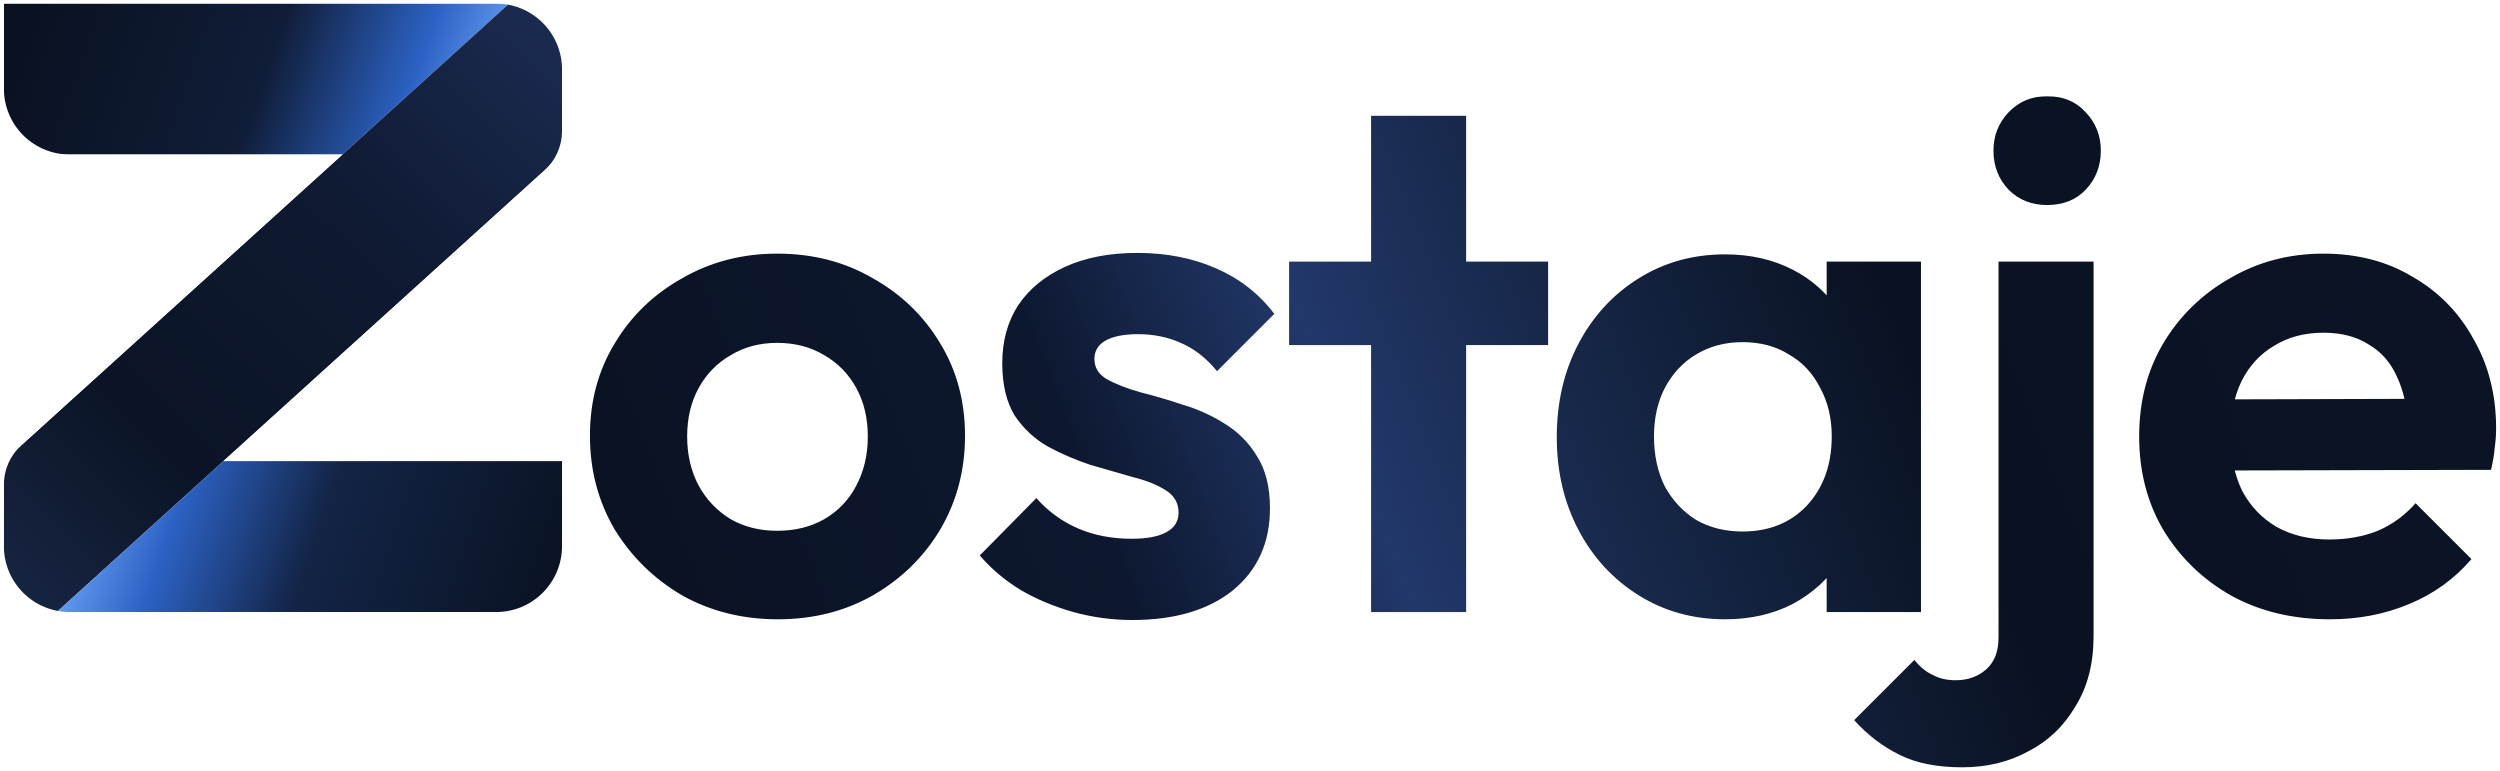
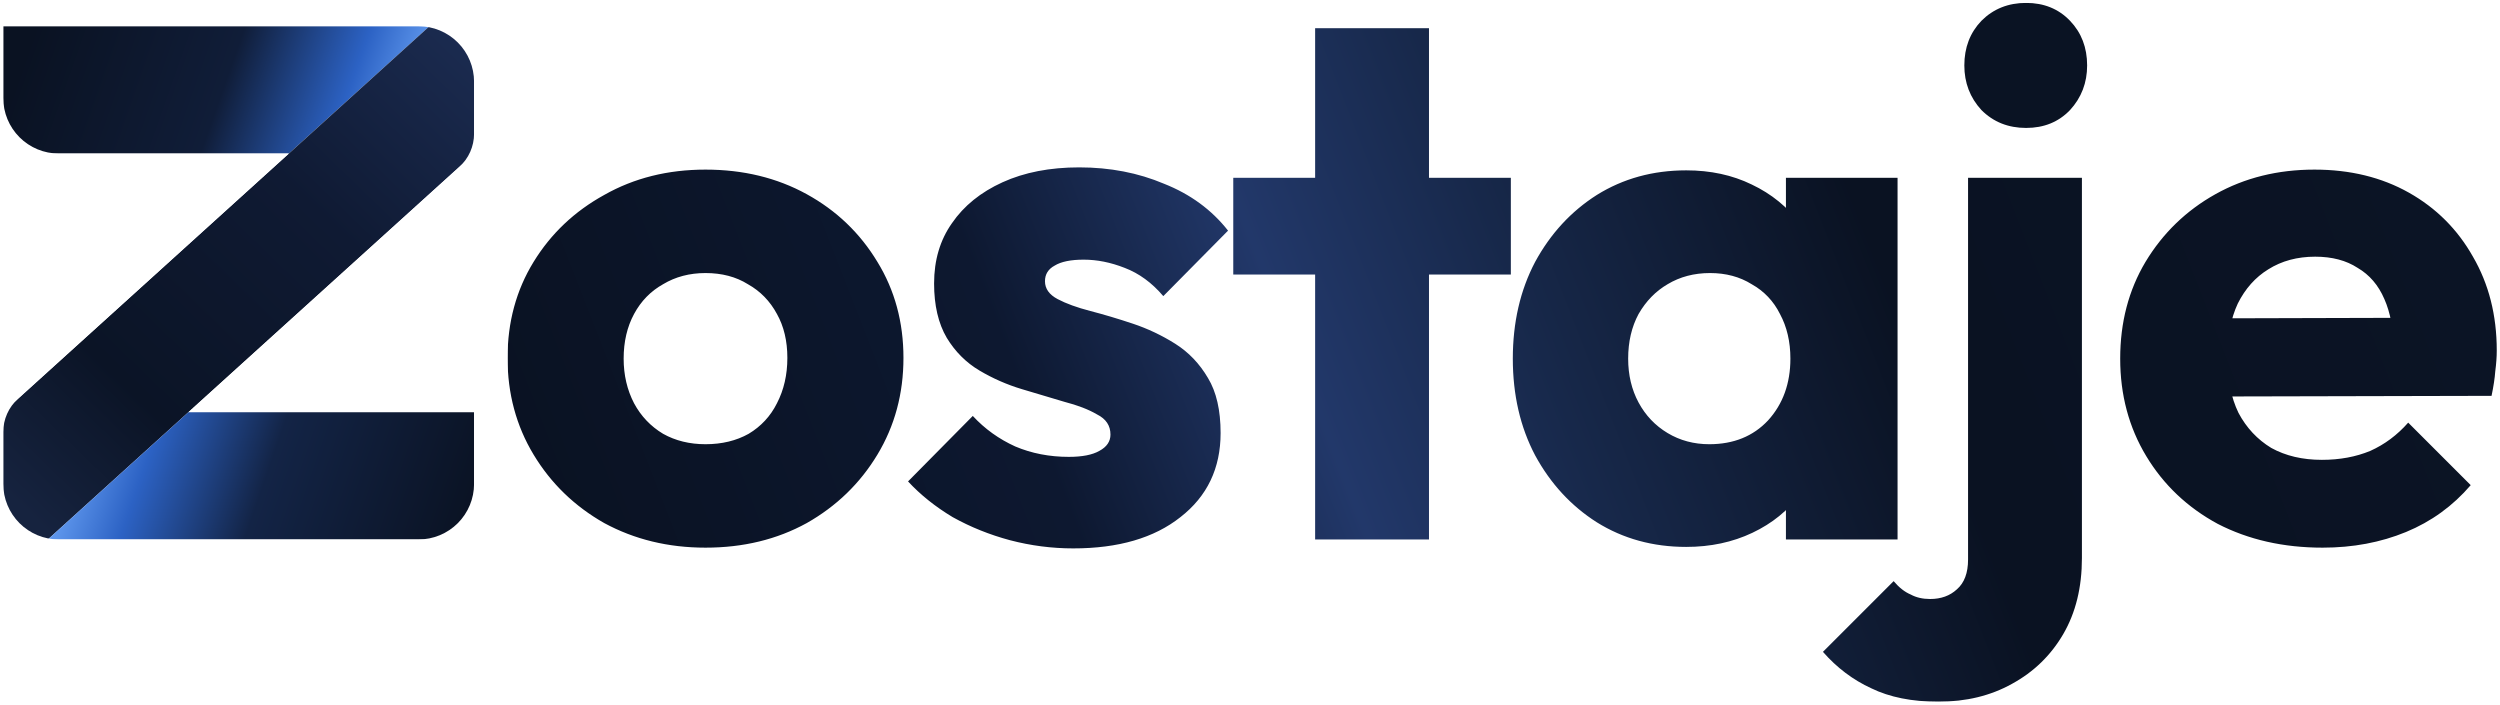
- <svg xmlns="http://www.w3.org/2000/svg" width="1654" height="510" viewBox="453 257 1654 510" fill="none">
-   <mask id="mask0_12_4" style="mask-type:alpha" maskUnits="userSpaceOnUse" x="455" y="259" width="370" height="403">
-     <path d="M455.568 259.357H781.253C792.813 259.357 803.9 263.949 812.073 272.123C820.247 280.297 824.84 291.383 824.84 302.943V343.667C824.84 348.571 823.812 353.421 821.824 357.904C819.835 362.387 816.93 366.403 813.294 369.695L600.855 562.038H824.84V618.337C824.84 629.897 820.247 640.983 812.073 649.157C803.9 657.331 792.813 661.923 781.253 661.923H499.154C487.594 661.923 476.508 657.331 468.334 649.157C460.16 640.983 455.568 629.897 455.568 618.337V577.613C455.568 572.709 456.595 567.859 458.584 563.376C460.572 558.893 463.478 554.876 467.114 551.585L679.552 359.242H499.154C487.594 359.242 476.508 354.649 468.334 346.476C460.16 338.302 455.568 327.215 455.568 315.655V259.357Z" fill="black" />
+ <svg xmlns="http://www.w3.org/2000/svg" width="2150" height="606" viewBox="365 199 2150 606" fill="none">
+   <mask id="mask0_18_4" style="mask-type:alpha" maskUnits="userSpaceOnUse" x="367" y="221" width="406" height="442">
+     <path d="M367.792 221.536H724.901C737.576 221.536 749.732 226.571 758.695 235.534C767.658 244.496 772.693 256.652 772.693 269.327V313.981C772.693 319.358 771.566 324.676 769.386 329.591C767.206 334.507 764.02 338.911 760.033 342.52L527.097 553.422H772.693V615.152C772.693 627.827 767.658 639.983 758.695 648.946C749.732 657.909 737.576 662.944 724.901 662.944H415.584C402.909 662.944 390.753 657.909 381.79 648.946C372.827 639.983 367.792 627.827 367.792 615.152V570.499C367.792 565.122 368.919 559.804 371.099 554.888C373.279 549.973 376.465 545.569 380.452 541.96L613.388 331.058H415.584C402.909 331.058 390.753 326.023 381.79 317.06C372.827 308.098 367.792 295.942 367.792 283.267V221.536Z" fill="black" />
  </mask>
-   <g mask="url(#mask0_12_4)">
-     <path d="M455.568 259.357H789.859L679.552 359.242H455.568V259.357Z" fill="url(#paint0_linear_12_4)" />
-     <path d="M789.859 259.357H824.84V359.242L600.855 562.038L490.548 661.923H455.568V562.038L679.552 359.242L789.859 259.357Z" fill="url(#paint1_linear_12_4)" />
-     <path d="M600.855 562.038H824.84V661.923H490.548L600.855 562.038Z" fill="url(#paint2_linear_12_4)" />
+   <g mask="url(#mask0_18_4)">
+     <path d="M367.792 221.536H734.337L613.388 331.058H367.792V221.536Z" fill="url(#paint0_linear_18_4)" />
+     <path d="M734.337 221.536H772.693V331.058L527.097 553.422L406.148 662.944H367.792V553.422L613.388 331.058L734.337 221.536Z" fill="url(#paint1_linear_18_4)" />
+     <path d="M527.097 553.422H772.693V662.944H406.148L527.097 553.422Z" fill="url(#paint2_linear_18_4)" />
  </g>
-   <mask id="mask1_12_4" style="mask-type:alpha" maskUnits="userSpaceOnUse" x="843" y="320" width="1262" height="445">
-     <path d="M967.623 666.723C944.263 666.723 923.143 661.443 904.263 650.883C885.703 640.003 870.823 625.443 859.623 607.203C848.743 588.643 843.303 568.003 843.303 545.283C843.303 522.563 848.743 502.243 859.623 484.323C870.503 466.083 885.383 451.683 904.263 441.123C923.143 430.243 944.103 424.803 967.143 424.803C990.823 424.803 1011.94 430.243 1030.5 441.123C1049.38 451.683 1064.26 466.083 1075.14 484.323C1086.02 502.243 1091.46 522.563 1091.46 545.283C1091.46 568.003 1086.02 588.643 1075.14 607.203C1064.26 625.443 1049.38 640.003 1030.5 650.883C1011.94 661.443 990.983 666.723 967.623 666.723ZM967.143 608.163C978.983 608.163 989.383 605.603 998.343 600.483C1007.62 595.043 1014.66 587.683 1019.46 578.403C1024.58 568.803 1027.14 557.923 1027.14 545.763C1027.14 533.603 1024.58 522.883 1019.46 513.603C1014.34 504.323 1007.3 497.123 998.343 492.003C989.383 486.563 978.983 483.843 967.143 483.843C955.623 483.843 945.383 486.563 936.423 492.003C927.463 497.123 920.423 504.323 915.303 513.603C910.183 522.883 907.623 533.603 907.623 545.763C907.623 557.923 910.183 568.803 915.303 578.403C920.423 587.683 927.463 595.043 936.423 600.483C945.383 605.603 955.623 608.163 967.143 608.163ZM1202.02 667.203C1188.9 667.203 1175.94 665.443 1163.14 661.923C1150.66 658.403 1139.14 653.603 1128.58 647.523C1118.02 641.123 1108.9 633.443 1101.22 624.483L1138.66 586.563C1146.66 595.523 1155.94 602.243 1166.5 606.723C1177.06 611.203 1188.74 613.443 1201.54 613.443C1211.78 613.443 1219.46 612.003 1224.58 609.123C1230.02 606.243 1232.74 601.923 1232.74 596.163C1232.74 589.763 1229.86 584.803 1224.1 581.283C1218.66 577.763 1211.46 574.883 1202.5 572.643C1193.54 570.083 1184.1 567.363 1174.18 564.483C1164.58 561.283 1155.3 557.283 1146.34 552.483C1137.38 547.363 1130.02 540.483 1124.26 531.843C1118.82 522.883 1116.1 511.363 1116.1 497.283C1116.1 482.563 1119.62 469.763 1126.66 458.883C1134.02 448.003 1144.42 439.523 1157.86 433.443C1171.3 427.363 1187.14 424.323 1205.38 424.323C1224.58 424.323 1241.86 427.683 1257.22 434.403C1272.9 441.123 1285.86 451.203 1296.1 464.643L1258.18 502.563C1251.14 493.923 1243.14 487.683 1234.18 483.843C1225.54 480.003 1216.1 478.083 1205.86 478.083C1196.58 478.083 1189.38 479.523 1184.26 482.403C1179.46 485.283 1177.06 489.283 1177.06 494.403C1177.06 500.163 1179.78 504.643 1185.22 507.843C1190.98 511.043 1198.34 513.923 1207.3 516.483C1216.26 518.723 1225.54 521.443 1235.14 524.643C1245.06 527.523 1254.34 531.683 1262.98 537.123C1271.94 542.563 1279.14 549.763 1284.58 558.723C1290.34 567.683 1293.22 579.203 1293.22 593.283C1293.22 616.003 1285.06 634.083 1268.74 647.523C1252.42 660.643 1230.18 667.203 1202.02 667.203ZM1360.11 661.923V333.603H1422.99V661.923H1360.11ZM1305.87 485.283V430.083H1477.23V485.283H1305.87ZM1594.32 666.723C1573.2 666.723 1554.16 661.443 1537.2 650.883C1520.24 640.323 1506.96 625.923 1497.36 607.683C1487.76 589.443 1482.96 568.963 1482.96 546.243C1482.96 523.203 1487.76 502.563 1497.36 484.323C1506.96 466.083 1520.24 451.683 1537.2 441.123C1554.16 430.563 1573.2 425.283 1594.32 425.283C1610.96 425.283 1625.84 428.643 1638.96 435.363C1652.08 442.083 1662.48 451.523 1670.16 463.683C1678.16 475.523 1682.48 488.963 1683.12 504.003V587.523C1682.48 602.883 1678.16 616.483 1670.16 628.323C1662.48 640.163 1652.08 649.603 1638.96 656.643C1625.84 663.363 1610.96 666.723 1594.32 666.723ZM1605.84 608.643C1623.44 608.643 1637.68 602.883 1648.56 591.363C1659.44 579.523 1664.88 564.323 1664.88 545.763C1664.88 533.603 1662.32 522.883 1657.2 513.603C1652.4 504.003 1645.52 496.643 1636.56 491.523C1627.92 486.083 1617.68 483.363 1605.84 483.363C1594.32 483.363 1584.08 486.083 1575.12 491.523C1566.48 496.643 1559.6 504.003 1554.48 513.603C1549.68 522.883 1547.28 533.603 1547.28 545.763C1547.28 558.243 1549.68 569.283 1554.48 578.883C1559.6 588.163 1566.48 595.523 1575.12 600.963C1584.08 606.083 1594.32 608.643 1605.84 608.643ZM1661.52 661.923V599.523L1671.6 542.883L1661.52 487.203V430.083H1723.92V661.923H1661.52ZM1751.23 764.643C1734.59 764.643 1720.83 761.923 1709.95 756.483C1698.75 751.043 1688.67 743.363 1679.71 733.443L1719.55 693.603C1723.39 698.403 1727.55 701.763 1732.03 703.683C1736.19 705.923 1741.15 707.043 1746.91 707.043C1754.91 707.043 1761.63 704.643 1767.07 699.843C1772.51 695.043 1775.23 688.003 1775.23 678.723V430.083H1838.11V677.763C1838.11 696.003 1834.11 711.523 1826.11 724.323C1818.43 737.443 1808.03 747.363 1794.91 754.083C1782.11 761.123 1767.55 764.643 1751.23 764.643ZM1807.39 392.643C1797.15 392.643 1788.67 389.283 1781.95 382.563C1775.23 375.523 1771.87 366.883 1771.87 356.643C1771.87 346.723 1775.23 338.243 1781.95 331.203C1788.67 324.163 1797.15 320.643 1807.39 320.643C1817.95 320.643 1826.43 324.163 1832.83 331.203C1839.55 338.243 1842.91 346.723 1842.91 356.643C1842.91 366.883 1839.55 375.523 1832.83 382.563C1826.43 389.283 1817.95 392.643 1807.39 392.643ZM1994.51 666.723C1970.19 666.723 1948.59 661.603 1929.71 651.363C1910.83 640.803 1895.79 626.403 1884.59 608.163C1873.71 589.923 1868.27 569.123 1868.27 545.763C1868.27 522.723 1873.55 502.243 1884.11 484.323C1894.99 466.083 1909.71 451.683 1928.27 441.123C1946.83 430.243 1967.47 424.803 1990.19 424.803C2012.59 424.803 2032.27 429.923 2049.23 440.163C2066.51 450.083 2079.95 463.843 2089.55 481.443C2099.47 498.723 2104.43 518.403 2104.43 540.483C2104.43 544.643 2104.11 548.963 2103.47 553.443C2103.15 557.603 2102.35 562.403 2101.07 567.843L1906.19 568.323V521.283L2071.79 520.803L2046.35 540.483C2045.71 526.723 2043.15 515.203 2038.67 505.923C2034.51 496.643 2028.27 489.603 2019.95 484.803C2011.95 479.683 2002.03 477.123 1990.19 477.123C1977.71 477.123 1966.83 480.003 1957.55 485.763C1948.27 491.203 1941.07 499.043 1935.95 509.283C1931.15 519.203 1928.75 531.043 1928.75 544.803C1928.75 558.883 1931.31 571.203 1936.43 581.763C1941.87 592.003 1949.55 600.003 1959.47 605.763C1969.39 611.203 1980.91 613.923 1994.03 613.923C2005.87 613.923 2016.59 612.003 2026.19 608.163C2035.79 604.003 2044.11 597.923 2051.15 589.923L2088.11 626.883C2076.91 640.003 2063.15 649.923 2046.83 656.643C2030.83 663.363 2013.39 666.723 1994.51 666.723Z" fill="black" />
+   <mask id="mask1_18_4" style="mask-type:alpha" maskUnits="userSpaceOnUse" x="801" y="201" width="1712" height="602">
+     <path d="M971.733 669.984C939.733 669.984 910.719 662.944 884.693 648.864C859.093 634.357 838.826 614.731 823.893 589.984C808.959 565.237 801.493 537.504 801.493 506.784C801.493 476.064 808.959 448.544 823.893 424.224C838.826 399.904 859.093 380.704 884.693 366.624C910.293 352.117 939.306 344.864 971.733 344.864C1004.16 344.864 1033.17 351.904 1058.77 365.984C1084.37 380.064 1104.64 399.477 1119.57 424.224C1134.51 448.544 1141.97 476.064 1141.97 506.784C1141.97 537.504 1134.51 565.237 1119.57 589.984C1104.64 614.731 1084.37 634.357 1058.77 648.864C1033.17 662.944 1004.16 669.984 971.733 669.984ZM971.733 581.024C985.813 581.024 998.186 578.037 1008.85 572.064C1019.52 565.664 1027.63 556.917 1033.17 545.824C1039.15 534.304 1042.13 521.291 1042.13 506.784C1042.13 492.277 1039.15 479.691 1033.17 469.024C1027.2 457.931 1018.88 449.397 1008.21 443.424C997.973 437.024 985.813 433.824 971.733 433.824C958.079 433.824 945.919 437.024 935.253 443.424C924.586 449.397 916.266 457.931 910.293 469.024C904.319 480.117 901.333 492.917 901.333 507.424C901.333 521.504 904.319 534.304 910.293 545.824C916.266 556.917 924.586 565.664 935.253 572.064C945.919 578.037 958.079 581.024 971.733 581.024ZM1288 670.624C1269.66 670.624 1251.52 668.277 1233.6 663.584C1216.11 658.891 1199.68 652.277 1184.32 643.744C1169.39 634.784 1156.59 624.544 1145.92 613.024L1201.6 556.704C1211.84 567.797 1224 576.544 1238.08 582.944C1252.16 588.917 1267.52 591.904 1284.16 591.904C1295.68 591.904 1304.43 590.197 1310.4 586.784C1316.8 583.371 1320 578.677 1320 572.704C1320 565.024 1316.16 559.264 1308.48 555.424C1301.23 551.157 1291.84 547.531 1280.32 544.544C1268.8 541.131 1256.64 537.504 1243.84 533.664C1231.04 529.824 1218.88 524.491 1207.36 517.664C1195.84 510.837 1186.46 501.451 1179.2 489.504C1171.95 477.131 1168.32 461.557 1168.32 442.784C1168.32 422.731 1173.44 405.451 1183.68 390.944C1193.92 376.011 1208.43 364.277 1227.2 355.744C1245.98 347.211 1267.95 342.944 1293.12 342.944C1319.58 342.944 1343.9 347.637 1366.08 357.024C1388.7 365.984 1407.04 379.424 1421.12 397.344L1365.44 453.664C1355.63 442.144 1344.54 434.037 1332.16 429.344C1320.22 424.651 1308.48 422.304 1296.96 422.304C1285.87 422.304 1277.55 424.011 1272 427.424C1266.46 430.411 1263.68 434.891 1263.68 440.864C1263.68 447.264 1267.31 452.384 1274.56 456.224C1281.82 460.064 1291.2 463.477 1302.72 466.464C1314.24 469.451 1326.4 473.077 1339.2 477.344C1352 481.611 1364.16 487.371 1375.68 494.624C1387.2 501.877 1396.59 511.691 1403.84 524.064C1411.1 536.011 1414.72 551.797 1414.72 571.424C1414.72 601.717 1403.2 625.824 1380.16 643.744C1357.55 661.664 1326.83 670.624 1288 670.624ZM1496.01 662.944V223.264H1593.93V662.944H1496.01ZM1425.61 435.104V351.904H1664.33V435.104H1425.61ZM1815.14 669.344C1786.56 669.344 1760.96 662.304 1738.34 648.224C1716.16 634.144 1698.45 614.944 1685.22 590.624C1672.42 566.304 1666.02 538.571 1666.02 507.424C1666.02 476.277 1672.42 448.544 1685.22 424.224C1698.45 399.904 1716.16 380.704 1738.34 366.624C1760.96 352.544 1786.56 345.504 1815.14 345.504C1836.05 345.504 1854.82 349.557 1871.46 357.664C1888.53 365.771 1902.4 377.077 1913.06 391.584C1923.73 405.664 1929.7 421.877 1930.98 440.224V574.624C1929.7 592.971 1923.73 609.397 1913.06 623.904C1902.82 637.984 1889.17 649.077 1872.1 657.184C1855.04 665.291 1836.05 669.344 1815.14 669.344ZM1834.98 581.024C1855.89 581.024 1872.74 574.197 1885.54 560.544C1898.34 546.464 1904.74 528.757 1904.74 507.424C1904.74 492.917 1901.76 480.117 1895.78 469.024C1890.24 457.931 1882.13 449.397 1871.46 443.424C1861.22 437.024 1849.28 433.824 1835.62 433.824C1821.97 433.824 1809.81 437.024 1799.14 443.424C1788.9 449.397 1780.58 457.931 1774.18 469.024C1768.21 480.117 1765.22 492.917 1765.22 507.424C1765.22 521.504 1768.21 534.091 1774.18 545.184C1780.16 556.277 1788.48 565.024 1799.14 571.424C1809.81 577.824 1821.76 581.024 1834.98 581.024ZM1900.9 662.944V579.104L1915.62 503.584L1900.9 428.064V351.904H1996.9V662.944H1900.9ZM2031.93 802.464C2009.31 802.464 1990.11 798.624 1974.33 790.944C1958.54 783.691 1944.67 773.237 1932.73 759.584L1993.53 698.784C1998.22 704.331 2003.13 708.171 2008.25 710.304C2012.94 712.864 2018.49 714.144 2024.89 714.144C2034.27 714.144 2041.95 711.371 2047.93 705.824C2054.33 700.277 2057.53 691.744 2057.53 680.224V351.904H2155.45V678.944C2155.45 704.117 2150.11 725.877 2139.45 744.224C2128.78 762.571 2114.06 776.864 2095.29 787.104C2076.94 797.344 2055.82 802.464 2031.93 802.464ZM2107.45 309.024C2092.09 309.024 2079.29 303.904 2069.05 293.664C2059.23 282.997 2054.33 270.197 2054.33 255.264C2054.33 239.904 2059.23 227.104 2069.05 216.864C2079.29 206.624 2092.09 201.504 2107.45 201.504C2122.81 201.504 2135.39 206.624 2145.21 216.864C2155.02 227.104 2159.93 239.904 2159.93 255.264C2159.93 270.197 2155.02 282.997 2145.21 293.664C2135.39 303.904 2122.81 309.024 2107.45 309.024ZM2362.45 669.984C2328.74 669.984 2298.66 663.157 2272.21 649.504C2246.18 635.424 2225.7 616.011 2210.77 591.264C2195.83 566.517 2188.37 538.571 2188.37 507.424C2188.37 476.277 2195.62 448.544 2210.13 424.224C2225.06 399.477 2245.11 380.064 2270.29 365.984C2295.46 351.904 2323.83 344.864 2355.41 344.864C2386.13 344.864 2413.22 351.477 2436.69 364.704C2460.15 377.931 2478.5 396.277 2491.73 419.744C2505.38 443.211 2512.21 470.091 2512.21 500.384C2512.21 505.931 2511.78 511.904 2510.93 518.304C2510.5 524.277 2509.43 531.317 2507.73 539.424L2239.57 540.064V472.864L2466.13 472.224L2423.89 500.384C2423.46 482.464 2420.69 467.744 2415.57 456.224C2410.45 444.277 2402.77 435.317 2392.53 429.344C2382.71 422.944 2370.55 419.744 2356.05 419.744C2340.69 419.744 2327.25 423.371 2315.73 430.624C2304.63 437.451 2295.89 447.264 2289.49 460.064C2283.51 472.864 2280.53 488.437 2280.53 506.784C2280.53 525.131 2283.73 540.917 2290.13 554.144C2296.95 566.944 2306.34 576.971 2318.29 584.224C2330.66 591.051 2345.17 594.464 2361.81 594.464C2377.17 594.464 2391.03 591.904 2403.41 586.784C2415.78 581.237 2426.66 573.131 2436.05 562.464L2489.81 616.224C2474.45 634.144 2455.89 647.584 2434.13 656.544C2412.37 665.504 2388.47 669.984 2362.45 669.984Z" fill="black" />
  </mask>
-   <g mask="url(#mask1_12_4)">
-     <path d="M2105.3 320.643H843.303V765.643H2105.3V320.643Z" fill="url(#paint3_linear_12_4)" />
+   <g mask="url(#mask1_18_4)">
+     <path d="M2512.49 201.504H801.493V802.504H2512.49V201.504Z" fill="url(#paint3_linear_18_4)" />
  </g>
  <defs>
-     <linearGradient id="paint0_linear_12_4" x1="479.783" y1="259.357" x2="806.679" y2="374.376" gradientUnits="userSpaceOnUse">
+     <linearGradient id="paint0_linear_18_4" x1="394.343" y1="221.536" x2="752.78" y2="347.652" gradientUnits="userSpaceOnUse">
      <stop stop-color="#0A1222" />
      <stop offset="0.45" stop-color="#101D38" />
      <stop offset="0.72" stop-color="#2C62C4" />
      <stop offset="0.9" stop-color="#6FA8FA" />
      <stop offset="1" stop-color="#A9CEFF" />
    </linearGradient>
-     <linearGradient id="paint1_linear_12_4" x1="830.893" y1="283.571" x2="479.783" y2="646.789" gradientUnits="userSpaceOnUse">
+     <linearGradient id="paint1_linear_18_4" x1="779.331" y1="248.087" x2="394.343" y2="646.35" gradientUnits="userSpaceOnUse">
      <stop stop-color="#1B2B50" />
      <stop offset="0.35" stop-color="#0F1A33" />
      <stop offset="0.75" stop-color="#0B1426" />
      <stop offset="1" stop-color="#16233F" />
    </linearGradient>
-     <linearGradient id="paint2_linear_12_4" x1="467.675" y1="549.931" x2="818.786" y2="671.004" gradientUnits="userSpaceOnUse">
+     <linearGradient id="paint2_linear_18_4" x1="381.068" y1="540.146" x2="766.055" y2="672.9" gradientUnits="userSpaceOnUse">
      <stop stop-color="#A9CEFF" />
      <stop offset="0.12" stop-color="#6FA8FA" />
      <stop offset="0.3" stop-color="#2C62C4" />
      <stop offset="0.55" stop-color="#132446" />
      <stop offset="1" stop-color="#0A1222" />
    </linearGradient>
-     <linearGradient id="paint3_linear_12_4" x1="2041.38" y1="320.643" x2="906.36" y2="764.643" gradientUnits="userSpaceOnUse">
+     <linearGradient id="paint3_linear_18_4" x1="2426.67" y1="201.504" x2="887.029" y2="802.464" gradientUnits="userSpaceOnUse">
      <stop stop-color="#0B1425" />
      <stop offset="0.3" stop-color="#0A1222" />
      <stop offset="0.48" stop-color="#17284A" />
      <stop offset="0.6" stop-color="#22386A" />
      <stop offset="0.74" stop-color="#0D1830" />
      <stop offset="1" stop-color="#0A1222" />
    </linearGradient>
  </defs>
</svg>
